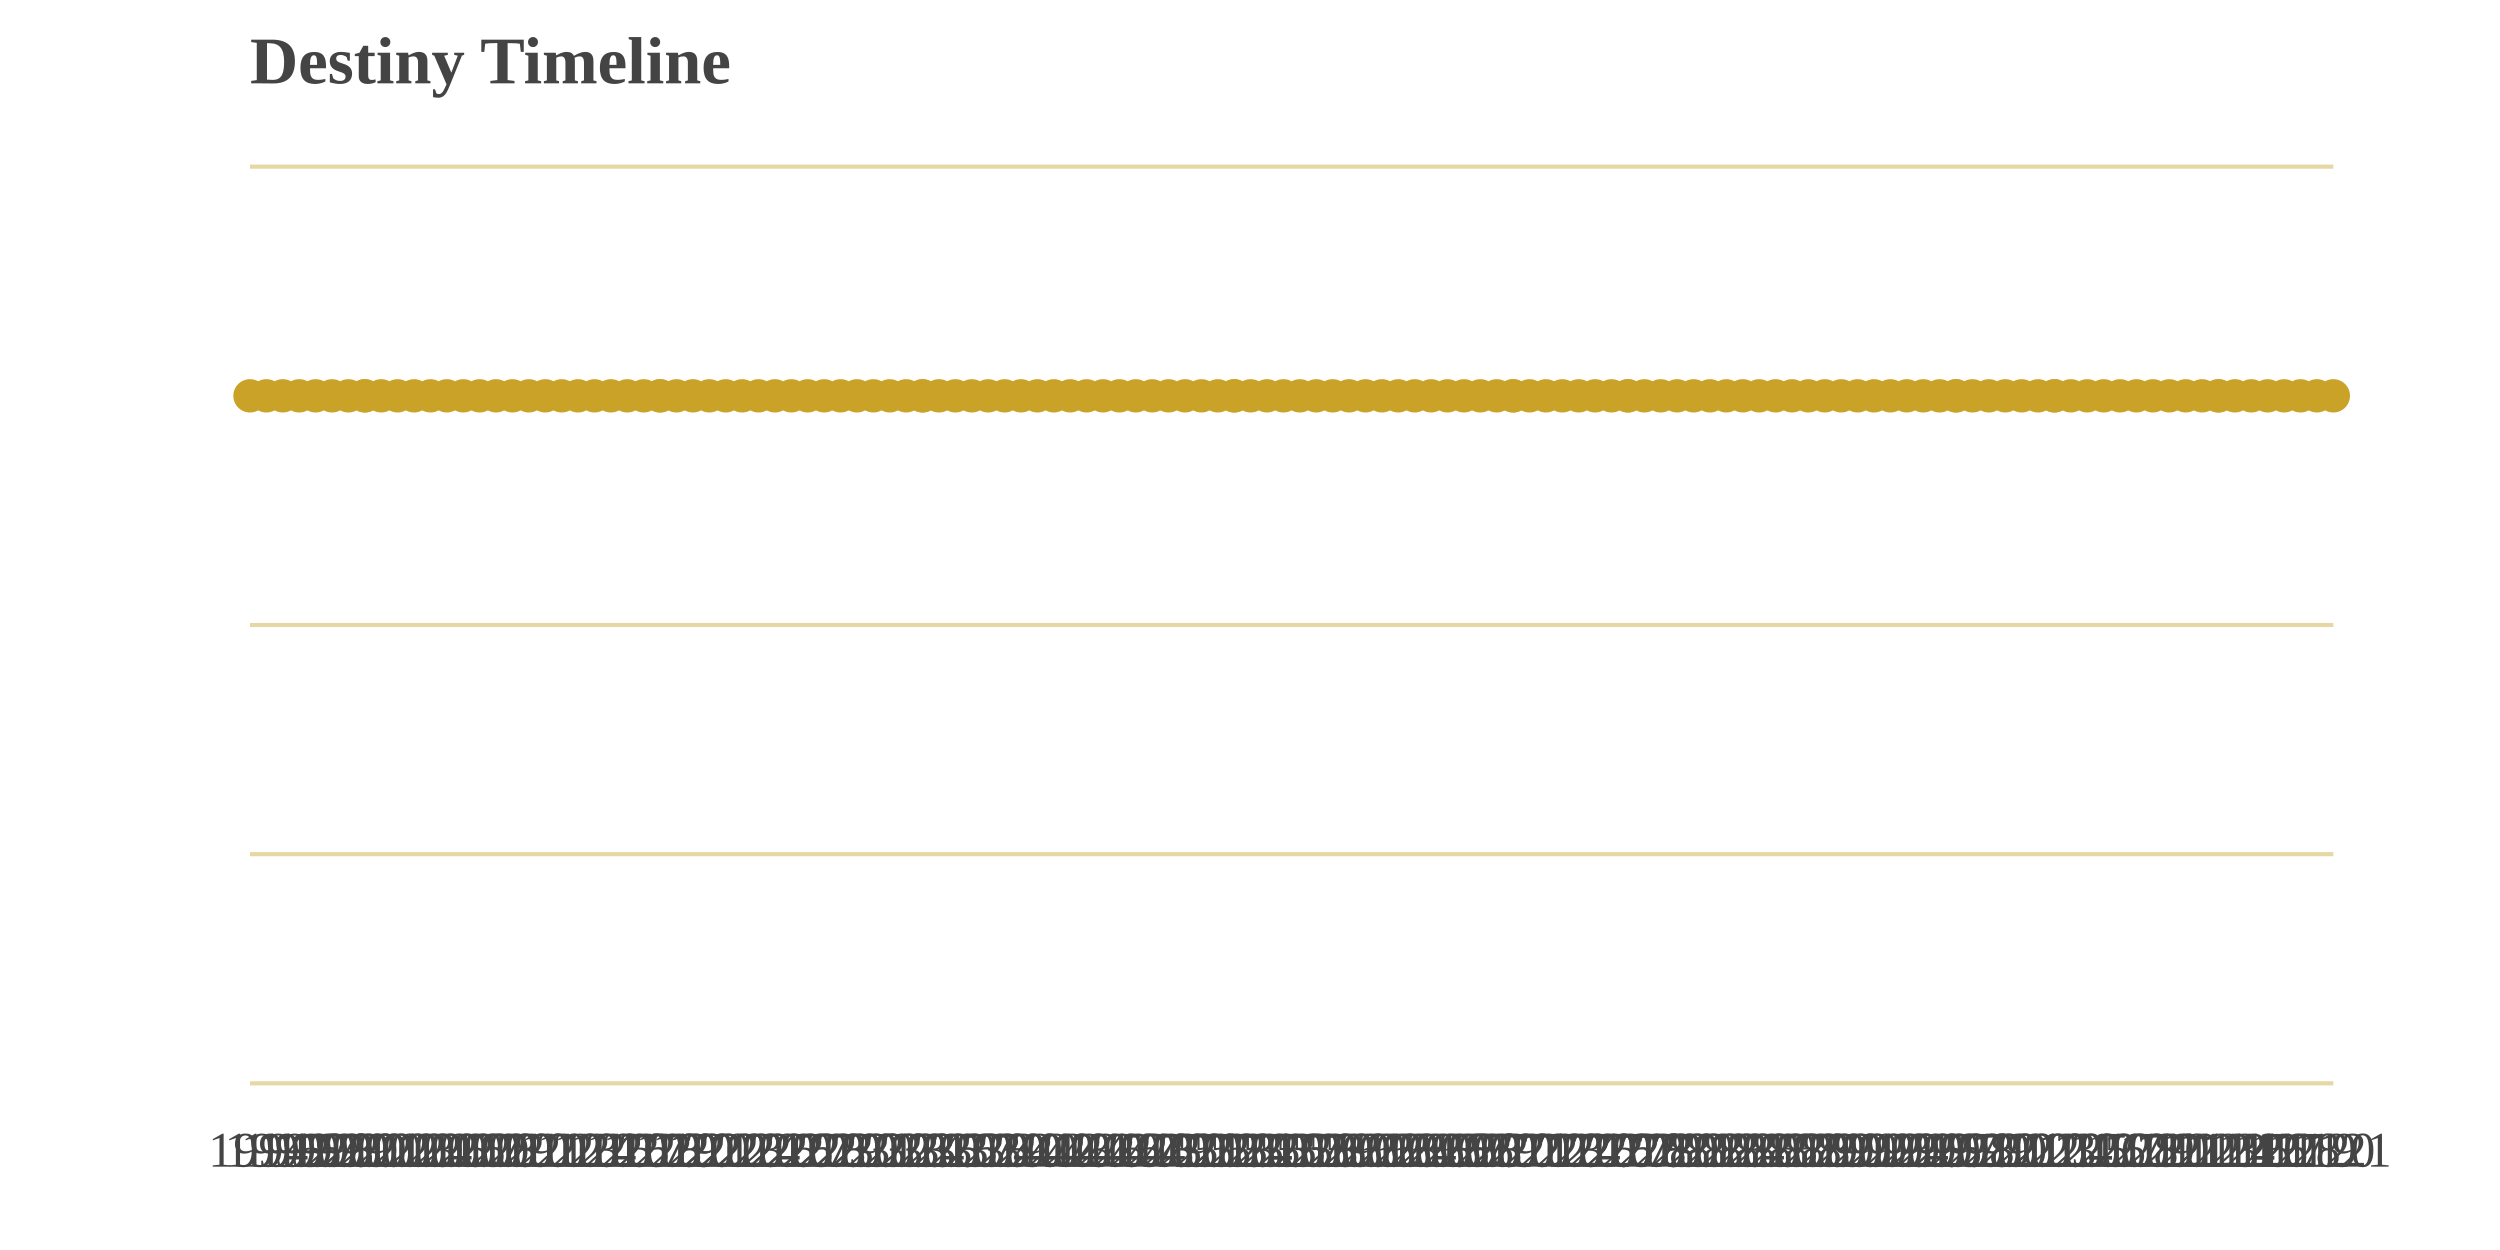
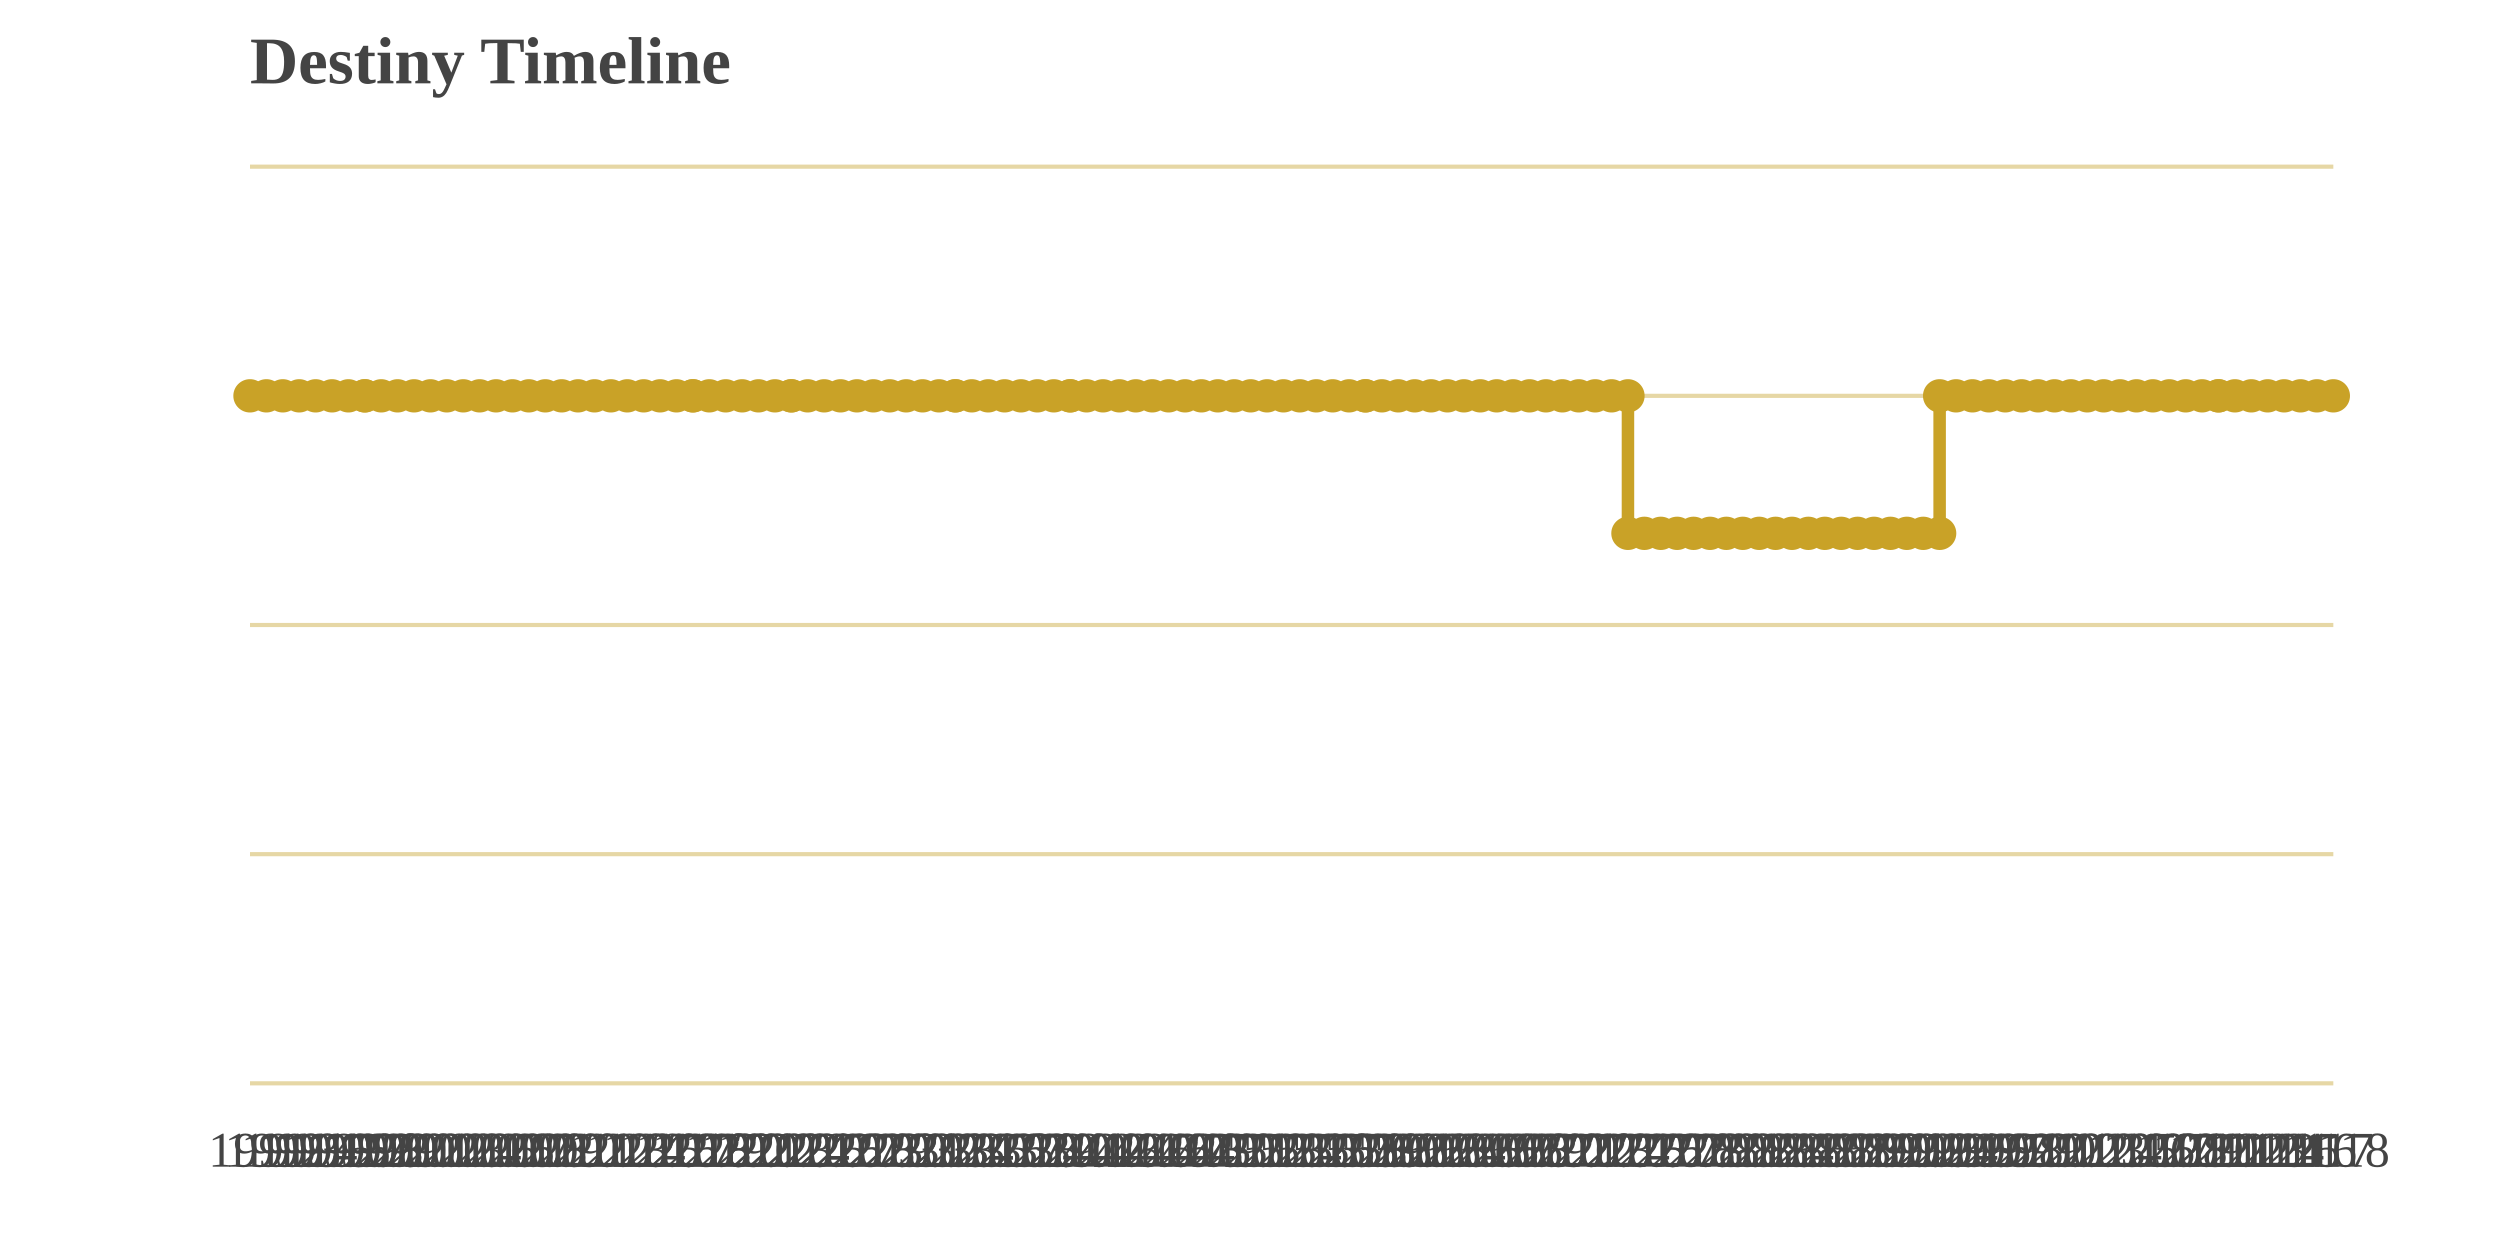
<svg xmlns="http://www.w3.org/2000/svg" baseProfile="full" height="300" version="1.1" width="600">
  <defs />
  <rect fill="white" height="300" width="600" x="0" y="0" />
  <line stroke="#e6d7a5" stroke-width="1" x1="60" x2="560" y1="40.0" y2="40.0" />
  <line stroke="#e6d7a5" stroke-width="1" x1="60" x2="560" y1="95.0" y2="95.0" />
  <line stroke="#e6d7a5" stroke-width="1" x1="60" x2="560" y1="150.0" y2="150.0" />
  <line stroke="#e6d7a5" stroke-width="1" x1="60" x2="560" y1="205.0" y2="205.0" />
  <line stroke="#e6d7a5" stroke-width="1" x1="60" x2="560" y1="260.0" y2="260.0" />
-   <polyline fill="none" points="60.0,95.0 63.937,95.0 67.874,95.0 71.811,95.0 75.748,95.0 79.685,95.0 83.622,95.0 87.559,95.0 87.559,95.0 91.496,95.0 95.433,95.0 99.37,95.0 103.307,95.0 107.244,95.0 111.181,95.0 115.118,95.0 119.055,95.0 122.992,95.0 126.929,95.0 130.866,95.0 134.803,95.0 138.74,95.0 142.677,95.0 146.614,95.0 150.551,95.0 154.488,95.0 158.425,95.0 158.425,95.0 162.362,95.0 166.299,95.0 170.236,95.0 174.173,95.0 178.11,95.0 182.047,95.0 185.984,95.0 189.921,95.0 193.858,95.0 197.795,95.0 201.732,95.0 205.669,95.0 209.606,95.0 213.543,95.0 217.48,95.0 221.417,95.0 221.417,95.0 225.354,95.0 229.291,95.0 233.228,95.0 237.165,95.0 241.102,95.0 245.039,95.0 248.976,95.0 252.913,95.0 256.85,95.0 260.787,95.0 264.724,95.0 268.661,95.0 272.598,95.0 276.535,95.0 280.472,95.0 284.409,95.0 288.346,95.0 292.283,95.0 296.22,95.0 296.22,95.0 300.157,95.0 304.094,95.0 308.031,95.0 311.969,95.0 315.906,95.0 319.843,95.0 323.78,95.0 327.717,95.0 331.654,95.0 335.591,95.0 339.528,95.0 343.465,95.0 347.402,95.0 351.339,95.0 355.276,95.0 359.213,95.0 363.15,95.0 363.15,95.0 367.087,95.0 371.024,95.0 374.961,95.0 378.898,95.0 382.835,95.0 386.772,95.0 390.709,95.0 390.709,95.0 394.646,95.0 398.583,95.0 402.52,95.0 406.457,95.0 410.394,95.0 414.331,95.0 418.268,95.0 422.205,95.0 426.142,95.0 430.079,95.0 434.016,95.0 437.953,95.0 441.89,95.0 445.827,95.0 449.764,95.0 453.701,95.0 457.638,95.0 461.575,95.0 465.512,95.0 469.449,95.0 469.449,95.0 473.386,95.0 477.323,95.0 481.26,95.0 485.197,95.0 489.134,95.0 493.071,95.0 493.071,95.0 497.008,95.0 500.945,95.0 504.882,95.0 508.819,95.0 512.756,95.0 516.693,95.0 520.63,95.0 524.567,95.0 528.504,95.0 532.441,95.0 532.441,95.0 536.378,95.0 540.315,95.0 544.252,95.0 548.189,95.0 552.126,95.0 556.063,95.0 560.0,95.0" stroke="#c9a227" stroke-width="3" />
+   <polyline fill="none" points="60.0,95.0 63.937,95.0 67.874,95.0 71.811,95.0 75.748,95.0 79.685,95.0 83.622,95.0 87.559,95.0 87.559,95.0 91.496,95.0 95.433,95.0 99.37,95.0 103.307,95.0 107.244,95.0 111.181,95.0 115.118,95.0 119.055,95.0 122.992,95.0 126.929,95.0 130.866,95.0 134.803,95.0 138.74,95.0 142.677,95.0 146.614,95.0 150.551,95.0 154.488,95.0 158.425,95.0 162.362,95.0 166.299,95.0 166.299,95.0 170.236,95.0 174.173,95.0 178.11,95.0 182.047,95.0 185.984,95.0 189.921,95.0 189.921,95.0 193.858,95.0 197.795,95.0 201.732,95.0 205.669,95.0 209.606,95.0 213.543,95.0 217.48,95.0 221.417,95.0 225.354,95.0 229.291,95.0 229.291,95.0 233.228,95.0 237.165,95.0 241.102,95.0 245.039,95.0 248.976,95.0 252.913,95.0 256.85,95.0 256.85,95.0 260.787,95.0 264.724,95.0 268.661,95.0 272.598,95.0 276.535,95.0 280.472,95.0 284.409,95.0 288.346,95.0 292.283,95.0 296.22,95.0 300.157,95.0 304.094,95.0 308.031,95.0 311.969,95.0 315.906,95.0 319.843,95.0 323.78,95.0 327.717,95.0 327.717,95.0 331.654,95.0 335.591,95.0 339.528,95.0 343.465,95.0 347.402,95.0 351.339,95.0 355.276,95.0 359.213,95.0 363.15,95.0 367.087,95.0 371.024,95.0 374.961,95.0 378.898,95.0 382.835,95.0 386.772,95.0 390.709,95.0 390.709,128.0 394.646,128.0 398.583,128.0 402.52,128.0 406.457,128.0 410.394,128.0 414.331,128.0 418.268,128.0 422.205,128.0 426.142,128.0 430.079,128.0 434.016,128.0 437.953,128.0 441.89,128.0 445.827,128.0 449.764,128.0 453.701,128.0 457.638,128.0 461.575,128.0 465.512,128.0 465.512,95.0 469.449,95.0 473.386,95.0 477.323,95.0 481.26,95.0 485.197,95.0 489.134,95.0 493.071,95.0 497.008,95.0 500.945,95.0 504.882,95.0 508.819,95.0 512.756,95.0 516.693,95.0 520.63,95.0 524.567,95.0 528.504,95.0 532.441,95.0 532.441,95.0 536.378,95.0 540.315,95.0 544.252,95.0 548.189,95.0 552.126,95.0 556.063,95.0 560.0,95.0" stroke="#c9a227" stroke-width="3" />
  <circle cx="60.0" cy="95.0" fill="#c9a227" r="4" />
  <circle cx="63.937" cy="95.0" fill="#c9a227" r="4" />
  <circle cx="67.874" cy="95.0" fill="#c9a227" r="4" />
  <circle cx="71.811" cy="95.0" fill="#c9a227" r="4" />
  <circle cx="75.748" cy="95.0" fill="#c9a227" r="4" />
  <circle cx="79.685" cy="95.0" fill="#c9a227" r="4" />
  <circle cx="83.622" cy="95.0" fill="#c9a227" r="4" />
  <circle cx="87.559" cy="95.0" fill="#c9a227" r="4" />
  <circle cx="87.559" cy="95.0" fill="#c9a227" r="4" />
  <circle cx="91.496" cy="95.0" fill="#c9a227" r="4" />
  <circle cx="95.433" cy="95.0" fill="#c9a227" r="4" />
  <circle cx="99.37" cy="95.0" fill="#c9a227" r="4" />
  <circle cx="103.307" cy="95.0" fill="#c9a227" r="4" />
  <circle cx="107.244" cy="95.0" fill="#c9a227" r="4" />
  <circle cx="111.181" cy="95.0" fill="#c9a227" r="4" />
  <circle cx="115.118" cy="95.0" fill="#c9a227" r="4" />
  <circle cx="119.055" cy="95.0" fill="#c9a227" r="4" />
  <circle cx="122.992" cy="95.0" fill="#c9a227" r="4" />
  <circle cx="126.929" cy="95.0" fill="#c9a227" r="4" />
  <circle cx="130.866" cy="95.0" fill="#c9a227" r="4" />
  <circle cx="134.803" cy="95.0" fill="#c9a227" r="4" />
  <circle cx="138.74" cy="95.0" fill="#c9a227" r="4" />
  <circle cx="142.677" cy="95.0" fill="#c9a227" r="4" />
  <circle cx="146.614" cy="95.0" fill="#c9a227" r="4" />
  <circle cx="150.551" cy="95.0" fill="#c9a227" r="4" />
  <circle cx="154.488" cy="95.0" fill="#c9a227" r="4" />
  <circle cx="158.425" cy="95.0" fill="#c9a227" r="4" />
-   <circle cx="158.425" cy="95.0" fill="#c9a227" r="4" />
  <circle cx="162.362" cy="95.0" fill="#c9a227" r="4" />
+   <circle cx="166.299" cy="95.0" fill="#c9a227" r="4" />
  <circle cx="166.299" cy="95.0" fill="#c9a227" r="4" />
  <circle cx="170.236" cy="95.0" fill="#c9a227" r="4" />
  <circle cx="174.173" cy="95.0" fill="#c9a227" r="4" />
  <circle cx="178.11" cy="95.0" fill="#c9a227" r="4" />
  <circle cx="182.047" cy="95.0" fill="#c9a227" r="4" />
  <circle cx="185.984" cy="95.0" fill="#c9a227" r="4" />
+   <circle cx="189.921" cy="95.0" fill="#c9a227" r="4" />
  <circle cx="189.921" cy="95.0" fill="#c9a227" r="4" />
  <circle cx="193.858" cy="95.0" fill="#c9a227" r="4" />
  <circle cx="197.795" cy="95.0" fill="#c9a227" r="4" />
  <circle cx="201.732" cy="95.0" fill="#c9a227" r="4" />
  <circle cx="205.669" cy="95.0" fill="#c9a227" r="4" />
  <circle cx="209.606" cy="95.0" fill="#c9a227" r="4" />
  <circle cx="213.543" cy="95.0" fill="#c9a227" r="4" />
  <circle cx="217.48" cy="95.0" fill="#c9a227" r="4" />
  <circle cx="221.417" cy="95.0" fill="#c9a227" r="4" />
-   <circle cx="221.417" cy="95.0" fill="#c9a227" r="4" />
  <circle cx="225.354" cy="95.0" fill="#c9a227" r="4" />
+   <circle cx="229.291" cy="95.0" fill="#c9a227" r="4" />
  <circle cx="229.291" cy="95.0" fill="#c9a227" r="4" />
  <circle cx="233.228" cy="95.0" fill="#c9a227" r="4" />
  <circle cx="237.165" cy="95.0" fill="#c9a227" r="4" />
  <circle cx="241.102" cy="95.0" fill="#c9a227" r="4" />
  <circle cx="245.039" cy="95.0" fill="#c9a227" r="4" />
  <circle cx="248.976" cy="95.0" fill="#c9a227" r="4" />
  <circle cx="252.913" cy="95.0" fill="#c9a227" r="4" />
+   <circle cx="256.85" cy="95.0" fill="#c9a227" r="4" />
  <circle cx="256.85" cy="95.0" fill="#c9a227" r="4" />
  <circle cx="260.787" cy="95.0" fill="#c9a227" r="4" />
  <circle cx="264.724" cy="95.0" fill="#c9a227" r="4" />
  <circle cx="268.661" cy="95.0" fill="#c9a227" r="4" />
  <circle cx="272.598" cy="95.0" fill="#c9a227" r="4" />
  <circle cx="276.535" cy="95.0" fill="#c9a227" r="4" />
  <circle cx="280.472" cy="95.0" fill="#c9a227" r="4" />
  <circle cx="284.409" cy="95.0" fill="#c9a227" r="4" />
  <circle cx="288.346" cy="95.0" fill="#c9a227" r="4" />
  <circle cx="292.283" cy="95.0" fill="#c9a227" r="4" />
  <circle cx="296.22" cy="95.0" fill="#c9a227" r="4" />
-   <circle cx="296.22" cy="95.0" fill="#c9a227" r="4" />
  <circle cx="300.157" cy="95.0" fill="#c9a227" r="4" />
  <circle cx="304.094" cy="95.0" fill="#c9a227" r="4" />
  <circle cx="308.031" cy="95.0" fill="#c9a227" r="4" />
  <circle cx="311.969" cy="95.0" fill="#c9a227" r="4" />
  <circle cx="315.906" cy="95.0" fill="#c9a227" r="4" />
  <circle cx="319.843" cy="95.0" fill="#c9a227" r="4" />
  <circle cx="323.78" cy="95.0" fill="#c9a227" r="4" />
+   <circle cx="327.717" cy="95.0" fill="#c9a227" r="4" />
  <circle cx="327.717" cy="95.0" fill="#c9a227" r="4" />
  <circle cx="331.654" cy="95.0" fill="#c9a227" r="4" />
  <circle cx="335.591" cy="95.0" fill="#c9a227" r="4" />
  <circle cx="339.528" cy="95.0" fill="#c9a227" r="4" />
  <circle cx="343.465" cy="95.0" fill="#c9a227" r="4" />
  <circle cx="347.402" cy="95.0" fill="#c9a227" r="4" />
  <circle cx="351.339" cy="95.0" fill="#c9a227" r="4" />
  <circle cx="355.276" cy="95.0" fill="#c9a227" r="4" />
  <circle cx="359.213" cy="95.0" fill="#c9a227" r="4" />
  <circle cx="363.15" cy="95.0" fill="#c9a227" r="4" />
-   <circle cx="363.15" cy="95.0" fill="#c9a227" r="4" />
  <circle cx="367.087" cy="95.0" fill="#c9a227" r="4" />
  <circle cx="371.024" cy="95.0" fill="#c9a227" r="4" />
  <circle cx="374.961" cy="95.0" fill="#c9a227" r="4" />
  <circle cx="378.898" cy="95.0" fill="#c9a227" r="4" />
  <circle cx="382.835" cy="95.0" fill="#c9a227" r="4" />
  <circle cx="386.772" cy="95.0" fill="#c9a227" r="4" />
  <circle cx="390.709" cy="95.0" fill="#c9a227" r="4" />
-   <circle cx="390.709" cy="95.0" fill="#c9a227" r="4" />
-   <circle cx="394.646" cy="95.0" fill="#c9a227" r="4" />
-   <circle cx="398.583" cy="95.0" fill="#c9a227" r="4" />
-   <circle cx="402.52" cy="95.0" fill="#c9a227" r="4" />
-   <circle cx="406.457" cy="95.0" fill="#c9a227" r="4" />
-   <circle cx="410.394" cy="95.0" fill="#c9a227" r="4" />
-   <circle cx="414.331" cy="95.0" fill="#c9a227" r="4" />
-   <circle cx="418.268" cy="95.0" fill="#c9a227" r="4" />
-   <circle cx="422.205" cy="95.0" fill="#c9a227" r="4" />
-   <circle cx="426.142" cy="95.0" fill="#c9a227" r="4" />
-   <circle cx="430.079" cy="95.0" fill="#c9a227" r="4" />
-   <circle cx="434.016" cy="95.0" fill="#c9a227" r="4" />
-   <circle cx="437.953" cy="95.0" fill="#c9a227" r="4" />
-   <circle cx="441.89" cy="95.0" fill="#c9a227" r="4" />
-   <circle cx="445.827" cy="95.0" fill="#c9a227" r="4" />
-   <circle cx="449.764" cy="95.0" fill="#c9a227" r="4" />
-   <circle cx="453.701" cy="95.0" fill="#c9a227" r="4" />
-   <circle cx="457.638" cy="95.0" fill="#c9a227" r="4" />
-   <circle cx="461.575" cy="95.0" fill="#c9a227" r="4" />
+   <circle cx="390.709" cy="128.0" fill="#c9a227" r="4" />
+   <circle cx="394.646" cy="128.0" fill="#c9a227" r="4" />
+   <circle cx="398.583" cy="128.0" fill="#c9a227" r="4" />
+   <circle cx="402.52" cy="128.0" fill="#c9a227" r="4" />
+   <circle cx="406.457" cy="128.0" fill="#c9a227" r="4" />
+   <circle cx="410.394" cy="128.0" fill="#c9a227" r="4" />
+   <circle cx="414.331" cy="128.0" fill="#c9a227" r="4" />
+   <circle cx="418.268" cy="128.0" fill="#c9a227" r="4" />
+   <circle cx="422.205" cy="128.0" fill="#c9a227" r="4" />
+   <circle cx="426.142" cy="128.0" fill="#c9a227" r="4" />
+   <circle cx="430.079" cy="128.0" fill="#c9a227" r="4" />
+   <circle cx="434.016" cy="128.0" fill="#c9a227" r="4" />
+   <circle cx="437.953" cy="128.0" fill="#c9a227" r="4" />
+   <circle cx="441.89" cy="128.0" fill="#c9a227" r="4" />
+   <circle cx="445.827" cy="128.0" fill="#c9a227" r="4" />
+   <circle cx="449.764" cy="128.0" fill="#c9a227" r="4" />
+   <circle cx="453.701" cy="128.0" fill="#c9a227" r="4" />
+   <circle cx="457.638" cy="128.0" fill="#c9a227" r="4" />
+   <circle cx="461.575" cy="128.0" fill="#c9a227" r="4" />
+   <circle cx="465.512" cy="128.0" fill="#c9a227" r="4" />
  <circle cx="465.512" cy="95.0" fill="#c9a227" r="4" />
-   <circle cx="469.449" cy="95.0" fill="#c9a227" r="4" />
  <circle cx="469.449" cy="95.0" fill="#c9a227" r="4" />
  <circle cx="473.386" cy="95.0" fill="#c9a227" r="4" />
  <circle cx="477.323" cy="95.0" fill="#c9a227" r="4" />
  <circle cx="481.26" cy="95.0" fill="#c9a227" r="4" />
  <circle cx="485.197" cy="95.0" fill="#c9a227" r="4" />
  <circle cx="489.134" cy="95.0" fill="#c9a227" r="4" />
-   <circle cx="493.071" cy="95.0" fill="#c9a227" r="4" />
  <circle cx="493.071" cy="95.0" fill="#c9a227" r="4" />
  <circle cx="497.008" cy="95.0" fill="#c9a227" r="4" />
  <circle cx="500.945" cy="95.0" fill="#c9a227" r="4" />
  <circle cx="504.882" cy="95.0" fill="#c9a227" r="4" />
  <circle cx="508.819" cy="95.0" fill="#c9a227" r="4" />
  <circle cx="512.756" cy="95.0" fill="#c9a227" r="4" />
  <circle cx="516.693" cy="95.0" fill="#c9a227" r="4" />
  <circle cx="520.63" cy="95.0" fill="#c9a227" r="4" />
  <circle cx="524.567" cy="95.0" fill="#c9a227" r="4" />
  <circle cx="528.504" cy="95.0" fill="#c9a227" r="4" />
  <circle cx="532.441" cy="95.0" fill="#c9a227" r="4" />
  <circle cx="532.441" cy="95.0" fill="#c9a227" r="4" />
  <circle cx="536.378" cy="95.0" fill="#c9a227" r="4" />
  <circle cx="540.315" cy="95.0" fill="#c9a227" r="4" />
  <circle cx="544.252" cy="95.0" fill="#c9a227" r="4" />
  <circle cx="548.189" cy="95.0" fill="#c9a227" r="4" />
  <circle cx="552.126" cy="95.0" fill="#c9a227" r="4" />
  <circle cx="556.063" cy="95.0" fill="#c9a227" r="4" />
  <circle cx="560.0" cy="95.0" fill="#c9a227" r="4" />
-   <text fill="#444" font-size="12" x="50.0" y="280">1994</text>
-   <text fill="#444" font-size="12" x="53.937" y="280">1995</text>
-   <text fill="#444" font-size="12" x="57.874" y="280">1996</text>
-   <text fill="#444" font-size="12" x="61.811" y="280">1997</text>
-   <text fill="#444" font-size="12" x="65.748" y="280">1998</text>
-   <text fill="#444" font-size="12" x="69.685" y="280">1999</text>
-   <text fill="#444" font-size="12" x="73.622" y="280">2000</text>
-   <text fill="#444" font-size="12" x="77.559" y="280">2001</text>
-   <text fill="#444" font-size="12" x="77.559" y="280">2001</text>
-   <text fill="#444" font-size="12" x="81.496" y="280">2002</text>
-   <text fill="#444" font-size="12" x="85.433" y="280">2003</text>
-   <text fill="#444" font-size="12" x="89.37" y="280">2004</text>
-   <text fill="#444" font-size="12" x="93.307" y="280">2005</text>
-   <text fill="#444" font-size="12" x="97.244" y="280">2006</text>
-   <text fill="#444" font-size="12" x="101.181" y="280">2007</text>
-   <text fill="#444" font-size="12" x="105.118" y="280">2008</text>
-   <text fill="#444" font-size="12" x="109.055" y="280">2009</text>
-   <text fill="#444" font-size="12" x="112.992" y="280">2010</text>
-   <text fill="#444" font-size="12" x="116.929" y="280">2011</text>
-   <text fill="#444" font-size="12" x="120.866" y="280">2012</text>
-   <text fill="#444" font-size="12" x="124.803" y="280">2013</text>
-   <text fill="#444" font-size="12" x="128.74" y="280">2014</text>
-   <text fill="#444" font-size="12" x="132.677" y="280">2015</text>
-   <text fill="#444" font-size="12" x="136.614" y="280">2016</text>
-   <text fill="#444" font-size="12" x="140.551" y="280">2017</text>
-   <text fill="#444" font-size="12" x="144.488" y="280">2018</text>
-   <text fill="#444" font-size="12" x="148.425" y="280">2019</text>
-   <text fill="#444" font-size="12" x="148.425" y="280">2019</text>
-   <text fill="#444" font-size="12" x="152.362" y="280">2020</text>
-   <text fill="#444" font-size="12" x="156.299" y="280">2021</text>
-   <text fill="#444" font-size="12" x="160.236" y="280">2022</text>
-   <text fill="#444" font-size="12" x="164.173" y="280">2023</text>
-   <text fill="#444" font-size="12" x="168.11" y="280">2024</text>
-   <text fill="#444" font-size="12" x="172.047" y="280">2025</text>
-   <text fill="#444" font-size="12" x="175.984" y="280">2026</text>
-   <text fill="#444" font-size="12" x="179.921" y="280">2027</text>
-   <text fill="#444" font-size="12" x="183.858" y="280">2028</text>
-   <text fill="#444" font-size="12" x="187.795" y="280">2029</text>
-   <text fill="#444" font-size="12" x="191.732" y="280">2030</text>
-   <text fill="#444" font-size="12" x="195.669" y="280">2031</text>
-   <text fill="#444" font-size="12" x="199.606" y="280">2032</text>
-   <text fill="#444" font-size="12" x="203.543" y="280">2033</text>
-   <text fill="#444" font-size="12" x="207.48" y="280">2034</text>
-   <text fill="#444" font-size="12" x="211.417" y="280">2035</text>
-   <text fill="#444" font-size="12" x="211.417" y="280">2035</text>
-   <text fill="#444" font-size="12" x="215.354" y="280">2036</text>
-   <text fill="#444" font-size="12" x="219.291" y="280">2037</text>
-   <text fill="#444" font-size="12" x="223.228" y="280">2038</text>
-   <text fill="#444" font-size="12" x="227.165" y="280">2039</text>
-   <text fill="#444" font-size="12" x="231.102" y="280">2040</text>
-   <text fill="#444" font-size="12" x="235.039" y="280">2041</text>
-   <text fill="#444" font-size="12" x="238.976" y="280">2042</text>
-   <text fill="#444" font-size="12" x="242.913" y="280">2043</text>
-   <text fill="#444" font-size="12" x="246.85" y="280">2044</text>
-   <text fill="#444" font-size="12" x="250.787" y="280">2045</text>
-   <text fill="#444" font-size="12" x="254.724" y="280">2046</text>
-   <text fill="#444" font-size="12" x="258.661" y="280">2047</text>
-   <text fill="#444" font-size="12" x="262.598" y="280">2048</text>
-   <text fill="#444" font-size="12" x="266.535" y="280">2049</text>
-   <text fill="#444" font-size="12" x="270.472" y="280">2050</text>
-   <text fill="#444" font-size="12" x="274.409" y="280">2051</text>
-   <text fill="#444" font-size="12" x="278.346" y="280">2052</text>
-   <text fill="#444" font-size="12" x="282.283" y="280">2053</text>
-   <text fill="#444" font-size="12" x="286.22" y="280">2054</text>
-   <text fill="#444" font-size="12" x="286.22" y="280">2054</text>
-   <text fill="#444" font-size="12" x="290.157" y="280">2055</text>
-   <text fill="#444" font-size="12" x="294.094" y="280">2056</text>
-   <text fill="#444" font-size="12" x="298.031" y="280">2057</text>
-   <text fill="#444" font-size="12" x="301.969" y="280">2058</text>
-   <text fill="#444" font-size="12" x="305.906" y="280">2059</text>
-   <text fill="#444" font-size="12" x="309.843" y="280">2060</text>
-   <text fill="#444" font-size="12" x="313.78" y="280">2061</text>
-   <text fill="#444" font-size="12" x="317.717" y="280">2062</text>
-   <text fill="#444" font-size="12" x="321.654" y="280">2063</text>
-   <text fill="#444" font-size="12" x="325.591" y="280">2064</text>
-   <text fill="#444" font-size="12" x="329.528" y="280">2065</text>
-   <text fill="#444" font-size="12" x="333.465" y="280">2066</text>
-   <text fill="#444" font-size="12" x="337.402" y="280">2067</text>
-   <text fill="#444" font-size="12" x="341.339" y="280">2068</text>
-   <text fill="#444" font-size="12" x="345.276" y="280">2069</text>
-   <text fill="#444" font-size="12" x="349.213" y="280">2070</text>
-   <text fill="#444" font-size="12" x="353.15" y="280">2071</text>
-   <text fill="#444" font-size="12" x="353.15" y="280">2071</text>
-   <text fill="#444" font-size="12" x="357.087" y="280">2072</text>
-   <text fill="#444" font-size="12" x="361.024" y="280">2073</text>
-   <text fill="#444" font-size="12" x="364.961" y="280">2074</text>
-   <text fill="#444" font-size="12" x="368.898" y="280">2075</text>
-   <text fill="#444" font-size="12" x="372.835" y="280">2076</text>
-   <text fill="#444" font-size="12" x="376.772" y="280">2077</text>
-   <text fill="#444" font-size="12" x="380.709" y="280">2078</text>
-   <text fill="#444" font-size="12" x="380.709" y="280">2078</text>
-   <text fill="#444" font-size="12" x="384.646" y="280">2079</text>
-   <text fill="#444" font-size="12" x="388.583" y="280">2080</text>
-   <text fill="#444" font-size="12" x="392.52" y="280">2081</text>
-   <text fill="#444" font-size="12" x="396.457" y="280">2082</text>
-   <text fill="#444" font-size="12" x="400.394" y="280">2083</text>
-   <text fill="#444" font-size="12" x="404.331" y="280">2084</text>
-   <text fill="#444" font-size="12" x="408.268" y="280">2085</text>
-   <text fill="#444" font-size="12" x="412.205" y="280">2086</text>
-   <text fill="#444" font-size="12" x="416.142" y="280">2087</text>
-   <text fill="#444" font-size="12" x="420.079" y="280">2088</text>
-   <text fill="#444" font-size="12" x="424.016" y="280">2089</text>
-   <text fill="#444" font-size="12" x="427.953" y="280">2090</text>
-   <text fill="#444" font-size="12" x="431.89" y="280">2091</text>
-   <text fill="#444" font-size="12" x="435.827" y="280">2092</text>
-   <text fill="#444" font-size="12" x="439.764" y="280">2093</text>
-   <text fill="#444" font-size="12" x="443.701" y="280">2094</text>
-   <text fill="#444" font-size="12" x="447.638" y="280">2095</text>
-   <text fill="#444" font-size="12" x="451.575" y="280">2096</text>
-   <text fill="#444" font-size="12" x="455.512" y="280">2097</text>
-   <text fill="#444" font-size="12" x="459.449" y="280">2098</text>
-   <text fill="#444" font-size="12" x="459.449" y="280">2098</text>
-   <text fill="#444" font-size="12" x="463.386" y="280">2099</text>
-   <text fill="#444" font-size="12" x="467.323" y="280">2100</text>
-   <text fill="#444" font-size="12" x="471.26" y="280">2101</text>
-   <text fill="#444" font-size="12" x="475.197" y="280">2102</text>
-   <text fill="#444" font-size="12" x="479.134" y="280">2103</text>
-   <text fill="#444" font-size="12" x="483.071" y="280">2104</text>
-   <text fill="#444" font-size="12" x="483.071" y="280">2104</text>
-   <text fill="#444" font-size="12" x="487.008" y="280">2105</text>
-   <text fill="#444" font-size="12" x="490.945" y="280">2106</text>
-   <text fill="#444" font-size="12" x="494.882" y="280">2107</text>
-   <text fill="#444" font-size="12" x="498.819" y="280">2108</text>
-   <text fill="#444" font-size="12" x="502.756" y="280">2109</text>
-   <text fill="#444" font-size="12" x="506.693" y="280">2110</text>
-   <text fill="#444" font-size="12" x="510.63" y="280">2111</text>
-   <text fill="#444" font-size="12" x="514.567" y="280">2112</text>
-   <text fill="#444" font-size="12" x="518.504" y="280">2113</text>
-   <text fill="#444" font-size="12" x="522.441" y="280">2114</text>
-   <text fill="#444" font-size="12" x="522.441" y="280">2114</text>
-   <text fill="#444" font-size="12" x="526.378" y="280">2115</text>
-   <text fill="#444" font-size="12" x="530.315" y="280">2116</text>
-   <text fill="#444" font-size="12" x="534.252" y="280">2117</text>
-   <text fill="#444" font-size="12" x="538.189" y="280">2118</text>
-   <text fill="#444" font-size="12" x="542.126" y="280">2119</text>
-   <text fill="#444" font-size="12" x="546.063" y="280">2120</text>
-   <text fill="#444" font-size="12" x="550.0" y="280">2121</text>
+   <text fill="#444" font-size="12" x="50.0" y="280">1991</text>
+   <text fill="#444" font-size="12" x="53.937" y="280">1992</text>
+   <text fill="#444" font-size="12" x="57.874" y="280">1993</text>
+   <text fill="#444" font-size="12" x="61.811" y="280">1994</text>
+   <text fill="#444" font-size="12" x="65.748" y="280">1995</text>
+   <text fill="#444" font-size="12" x="69.685" y="280">1996</text>
+   <text fill="#444" font-size="12" x="73.622" y="280">1997</text>
+   <text fill="#444" font-size="12" x="77.559" y="280">1998</text>
+   <text fill="#444" font-size="12" x="77.559" y="280">1998</text>
+   <text fill="#444" font-size="12" x="81.496" y="280">1999</text>
+   <text fill="#444" font-size="12" x="85.433" y="280">2000</text>
+   <text fill="#444" font-size="12" x="89.37" y="280">2001</text>
+   <text fill="#444" font-size="12" x="93.307" y="280">2002</text>
+   <text fill="#444" font-size="12" x="97.244" y="280">2003</text>
+   <text fill="#444" font-size="12" x="101.181" y="280">2004</text>
+   <text fill="#444" font-size="12" x="105.118" y="280">2005</text>
+   <text fill="#444" font-size="12" x="109.055" y="280">2006</text>
+   <text fill="#444" font-size="12" x="112.992" y="280">2007</text>
+   <text fill="#444" font-size="12" x="116.929" y="280">2008</text>
+   <text fill="#444" font-size="12" x="120.866" y="280">2009</text>
+   <text fill="#444" font-size="12" x="124.803" y="280">2010</text>
+   <text fill="#444" font-size="12" x="128.74" y="280">2011</text>
+   <text fill="#444" font-size="12" x="132.677" y="280">2012</text>
+   <text fill="#444" font-size="12" x="136.614" y="280">2013</text>
+   <text fill="#444" font-size="12" x="140.551" y="280">2014</text>
+   <text fill="#444" font-size="12" x="144.488" y="280">2015</text>
+   <text fill="#444" font-size="12" x="148.425" y="280">2016</text>
+   <text fill="#444" font-size="12" x="152.362" y="280">2017</text>
+   <text fill="#444" font-size="12" x="156.299" y="280">2018</text>
+   <text fill="#444" font-size="12" x="156.299" y="280">2018</text>
+   <text fill="#444" font-size="12" x="160.236" y="280">2019</text>
+   <text fill="#444" font-size="12" x="164.173" y="280">2020</text>
+   <text fill="#444" font-size="12" x="168.11" y="280">2021</text>
+   <text fill="#444" font-size="12" x="172.047" y="280">2022</text>
+   <text fill="#444" font-size="12" x="175.984" y="280">2023</text>
+   <text fill="#444" font-size="12" x="179.921" y="280">2024</text>
+   <text fill="#444" font-size="12" x="179.921" y="280">2024</text>
+   <text fill="#444" font-size="12" x="183.858" y="280">2025</text>
+   <text fill="#444" font-size="12" x="187.795" y="280">2026</text>
+   <text fill="#444" font-size="12" x="191.732" y="280">2027</text>
+   <text fill="#444" font-size="12" x="195.669" y="280">2028</text>
+   <text fill="#444" font-size="12" x="199.606" y="280">2029</text>
+   <text fill="#444" font-size="12" x="203.543" y="280">2030</text>
+   <text fill="#444" font-size="12" x="207.48" y="280">2031</text>
+   <text fill="#444" font-size="12" x="211.417" y="280">2032</text>
+   <text fill="#444" font-size="12" x="215.354" y="280">2033</text>
+   <text fill="#444" font-size="12" x="219.291" y="280">2034</text>
+   <text fill="#444" font-size="12" x="219.291" y="280">2034</text>
+   <text fill="#444" font-size="12" x="223.228" y="280">2035</text>
+   <text fill="#444" font-size="12" x="227.165" y="280">2036</text>
+   <text fill="#444" font-size="12" x="231.102" y="280">2037</text>
+   <text fill="#444" font-size="12" x="235.039" y="280">2038</text>
+   <text fill="#444" font-size="12" x="238.976" y="280">2039</text>
+   <text fill="#444" font-size="12" x="242.913" y="280">2040</text>
+   <text fill="#444" font-size="12" x="246.85" y="280">2041</text>
+   <text fill="#444" font-size="12" x="246.85" y="280">2041</text>
+   <text fill="#444" font-size="12" x="250.787" y="280">2042</text>
+   <text fill="#444" font-size="12" x="254.724" y="280">2043</text>
+   <text fill="#444" font-size="12" x="258.661" y="280">2044</text>
+   <text fill="#444" font-size="12" x="262.598" y="280">2045</text>
+   <text fill="#444" font-size="12" x="266.535" y="280">2046</text>
+   <text fill="#444" font-size="12" x="270.472" y="280">2047</text>
+   <text fill="#444" font-size="12" x="274.409" y="280">2048</text>
+   <text fill="#444" font-size="12" x="278.346" y="280">2049</text>
+   <text fill="#444" font-size="12" x="282.283" y="280">2050</text>
+   <text fill="#444" font-size="12" x="286.22" y="280">2051</text>
+   <text fill="#444" font-size="12" x="290.157" y="280">2052</text>
+   <text fill="#444" font-size="12" x="294.094" y="280">2053</text>
+   <text fill="#444" font-size="12" x="298.031" y="280">2054</text>
+   <text fill="#444" font-size="12" x="301.969" y="280">2055</text>
+   <text fill="#444" font-size="12" x="305.906" y="280">2056</text>
+   <text fill="#444" font-size="12" x="309.843" y="280">2057</text>
+   <text fill="#444" font-size="12" x="313.78" y="280">2058</text>
+   <text fill="#444" font-size="12" x="317.717" y="280">2059</text>
+   <text fill="#444" font-size="12" x="317.717" y="280">2059</text>
+   <text fill="#444" font-size="12" x="321.654" y="280">2060</text>
+   <text fill="#444" font-size="12" x="325.591" y="280">2061</text>
+   <text fill="#444" font-size="12" x="329.528" y="280">2062</text>
+   <text fill="#444" font-size="12" x="333.465" y="280">2063</text>
+   <text fill="#444" font-size="12" x="337.402" y="280">2064</text>
+   <text fill="#444" font-size="12" x="341.339" y="280">2065</text>
+   <text fill="#444" font-size="12" x="345.276" y="280">2066</text>
+   <text fill="#444" font-size="12" x="349.213" y="280">2067</text>
+   <text fill="#444" font-size="12" x="353.15" y="280">2068</text>
+   <text fill="#444" font-size="12" x="357.087" y="280">2069</text>
+   <text fill="#444" font-size="12" x="361.024" y="280">2070</text>
+   <text fill="#444" font-size="12" x="364.961" y="280">2071</text>
+   <text fill="#444" font-size="12" x="368.898" y="280">2072</text>
+   <text fill="#444" font-size="12" x="372.835" y="280">2073</text>
+   <text fill="#444" font-size="12" x="376.772" y="280">2074</text>
+   <text fill="#444" font-size="12" x="380.709" y="280">2075</text>
+   <text fill="#444" font-size="12" x="380.709" y="280">2075</text>
+   <text fill="#444" font-size="12" x="384.646" y="280">2076</text>
+   <text fill="#444" font-size="12" x="388.583" y="280">2077</text>
+   <text fill="#444" font-size="12" x="392.52" y="280">2078</text>
+   <text fill="#444" font-size="12" x="396.457" y="280">2079</text>
+   <text fill="#444" font-size="12" x="400.394" y="280">2080</text>
+   <text fill="#444" font-size="12" x="404.331" y="280">2081</text>
+   <text fill="#444" font-size="12" x="408.268" y="280">2082</text>
+   <text fill="#444" font-size="12" x="412.205" y="280">2083</text>
+   <text fill="#444" font-size="12" x="416.142" y="280">2084</text>
+   <text fill="#444" font-size="12" x="420.079" y="280">2085</text>
+   <text fill="#444" font-size="12" x="424.016" y="280">2086</text>
+   <text fill="#444" font-size="12" x="427.953" y="280">2087</text>
+   <text fill="#444" font-size="12" x="431.89" y="280">2088</text>
+   <text fill="#444" font-size="12" x="435.827" y="280">2089</text>
+   <text fill="#444" font-size="12" x="439.764" y="280">2090</text>
+   <text fill="#444" font-size="12" x="443.701" y="280">2091</text>
+   <text fill="#444" font-size="12" x="447.638" y="280">2092</text>
+   <text fill="#444" font-size="12" x="451.575" y="280">2093</text>
+   <text fill="#444" font-size="12" x="455.512" y="280">2094</text>
+   <text fill="#444" font-size="12" x="455.512" y="280">2094</text>
+   <text fill="#444" font-size="12" x="459.449" y="280">2095</text>
+   <text fill="#444" font-size="12" x="463.386" y="280">2096</text>
+   <text fill="#444" font-size="12" x="467.323" y="280">2097</text>
+   <text fill="#444" font-size="12" x="471.26" y="280">2098</text>
+   <text fill="#444" font-size="12" x="475.197" y="280">2099</text>
+   <text fill="#444" font-size="12" x="479.134" y="280">2100</text>
+   <text fill="#444" font-size="12" x="483.071" y="280">2101</text>
+   <text fill="#444" font-size="12" x="487.008" y="280">2102</text>
+   <text fill="#444" font-size="12" x="490.945" y="280">2103</text>
+   <text fill="#444" font-size="12" x="494.882" y="280">2104</text>
+   <text fill="#444" font-size="12" x="498.819" y="280">2105</text>
+   <text fill="#444" font-size="12" x="502.756" y="280">2106</text>
+   <text fill="#444" font-size="12" x="506.693" y="280">2107</text>
+   <text fill="#444" font-size="12" x="510.63" y="280">2108</text>
+   <text fill="#444" font-size="12" x="514.567" y="280">2109</text>
+   <text fill="#444" font-size="12" x="518.504" y="280">2110</text>
+   <text fill="#444" font-size="12" x="522.441" y="280">2111</text>
+   <text fill="#444" font-size="12" x="522.441" y="280">2111</text>
+   <text fill="#444" font-size="12" x="526.378" y="280">2112</text>
+   <text fill="#444" font-size="12" x="530.315" y="280">2113</text>
+   <text fill="#444" font-size="12" x="534.252" y="280">2114</text>
+   <text fill="#444" font-size="12" x="538.189" y="280">2115</text>
+   <text fill="#444" font-size="12" x="542.126" y="280">2116</text>
+   <text fill="#444" font-size="12" x="546.063" y="280">2117</text>
+   <text fill="#444" font-size="12" x="550.0" y="280">2118</text>
  <text fill="#444" font-size="16" font-weight="bold" x="60" y="20">Destiny Timeline</text>
</svg>
